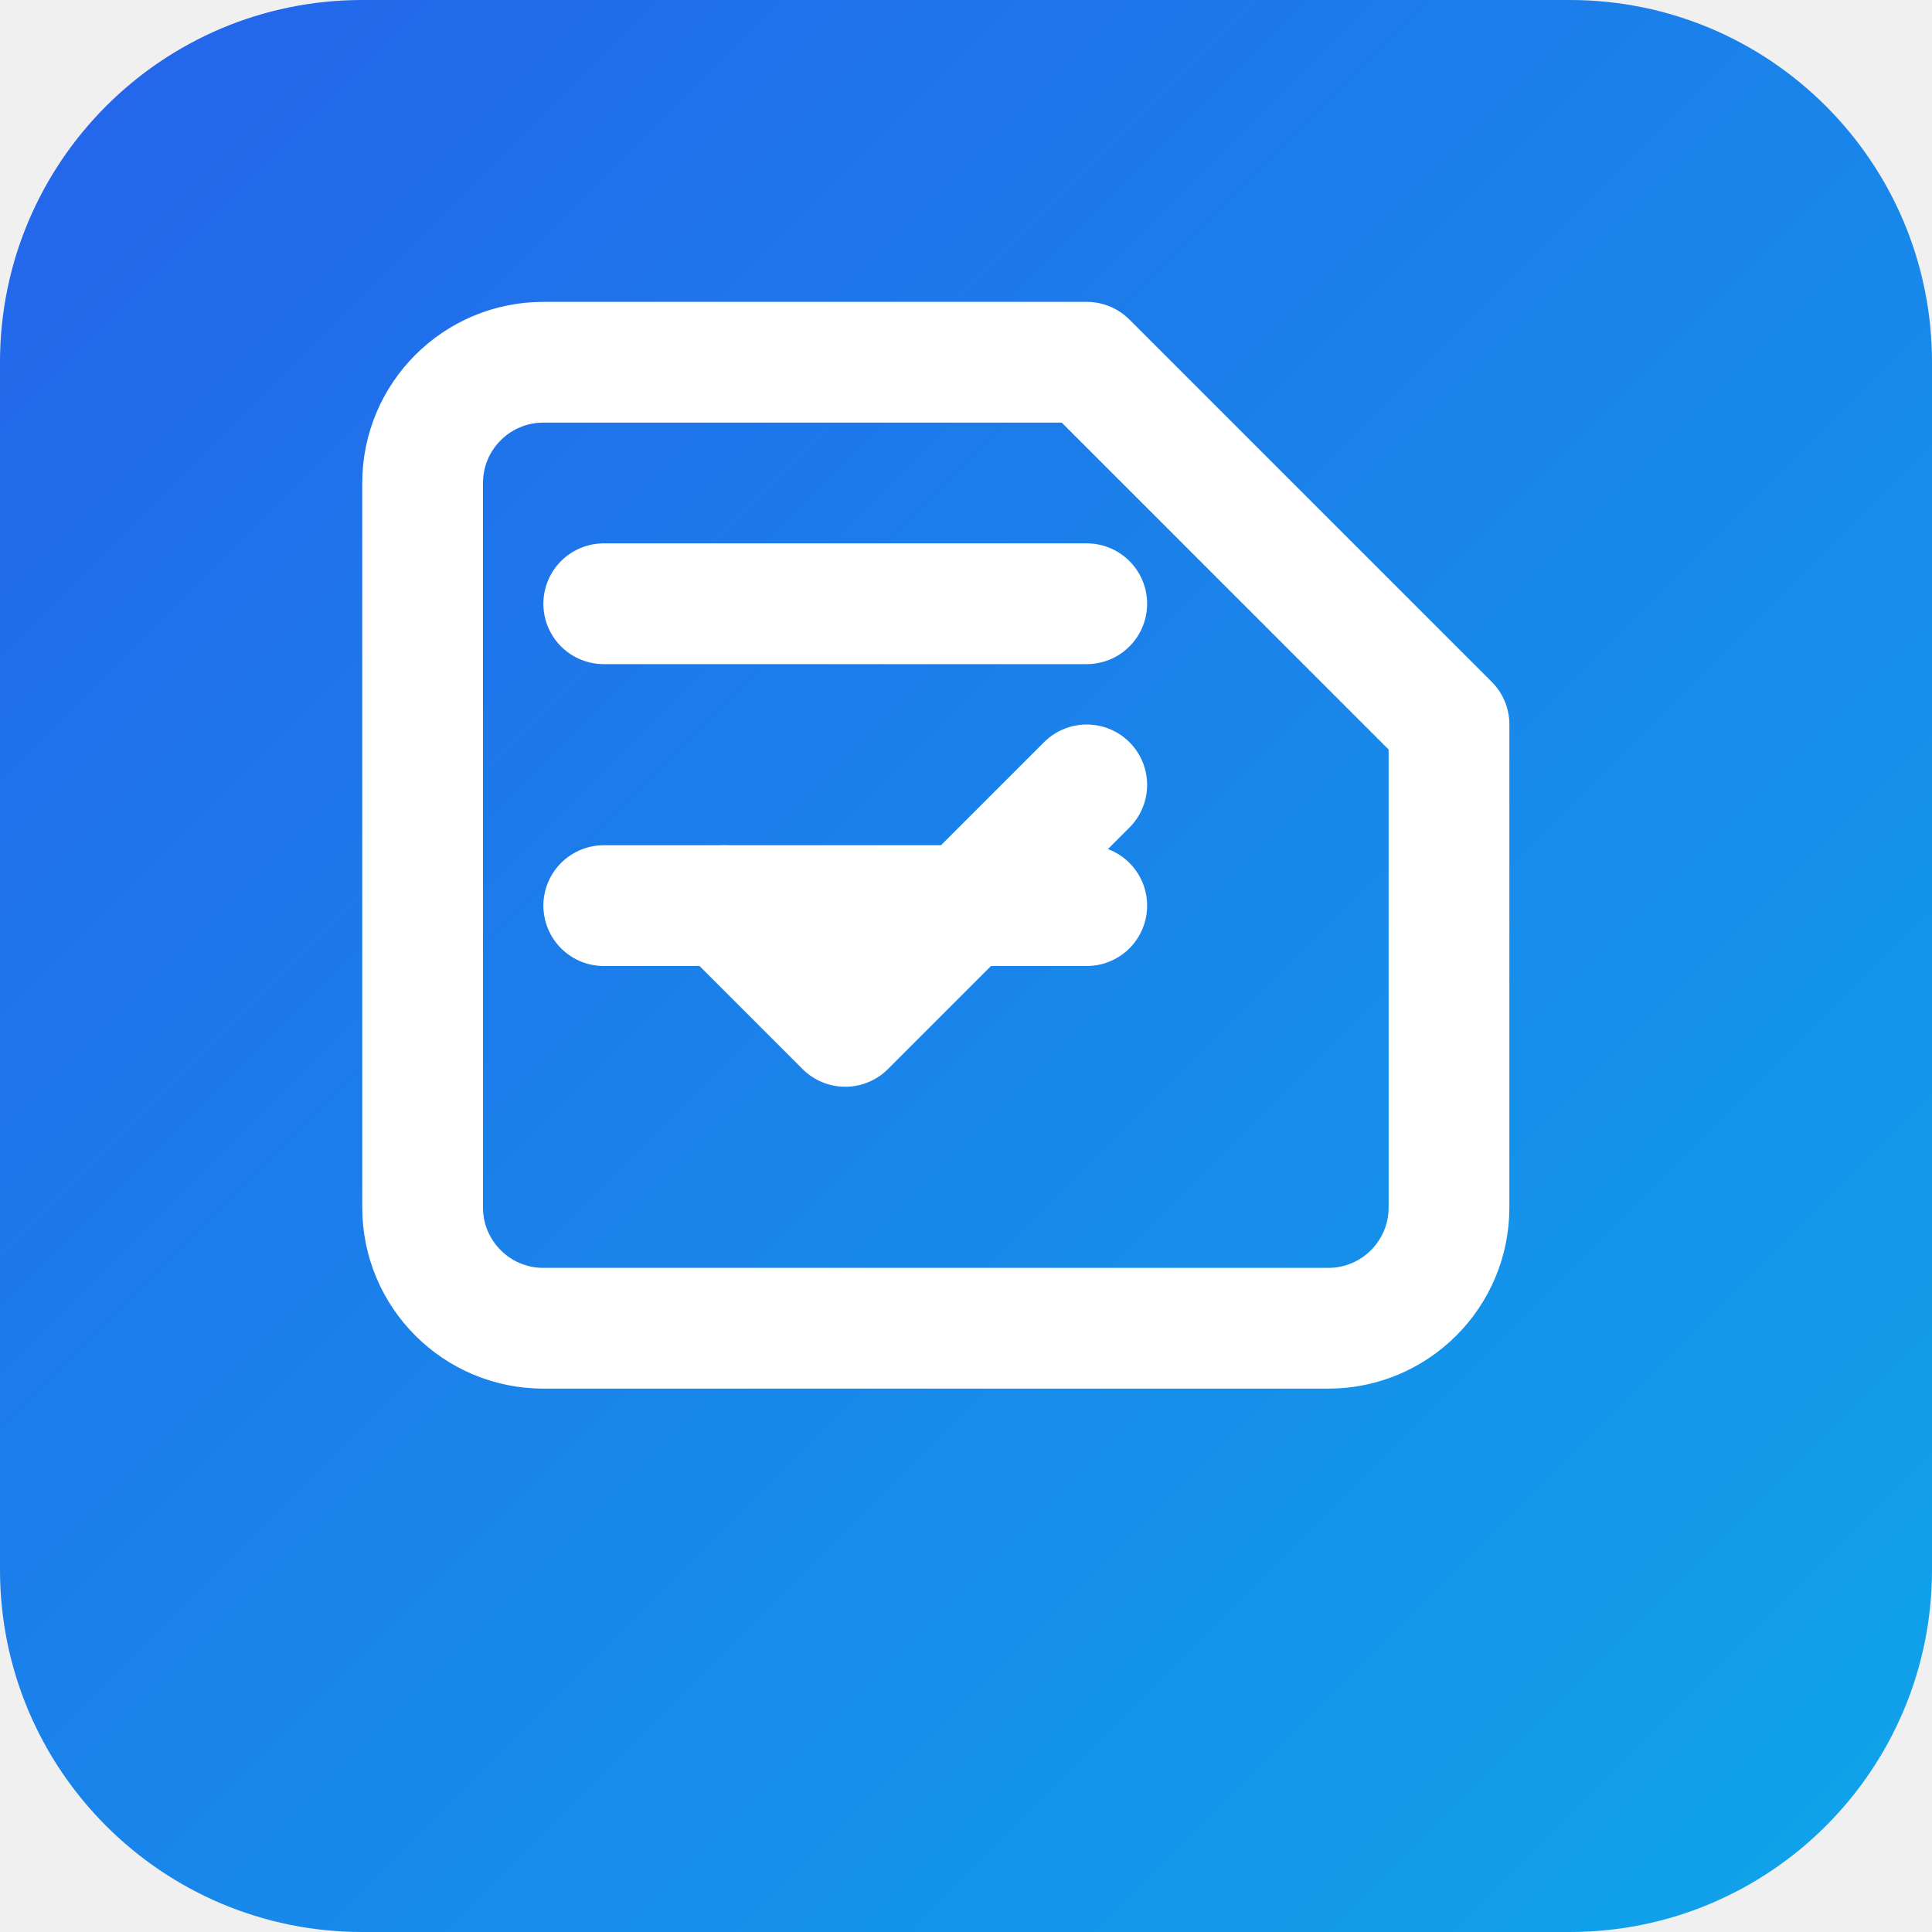
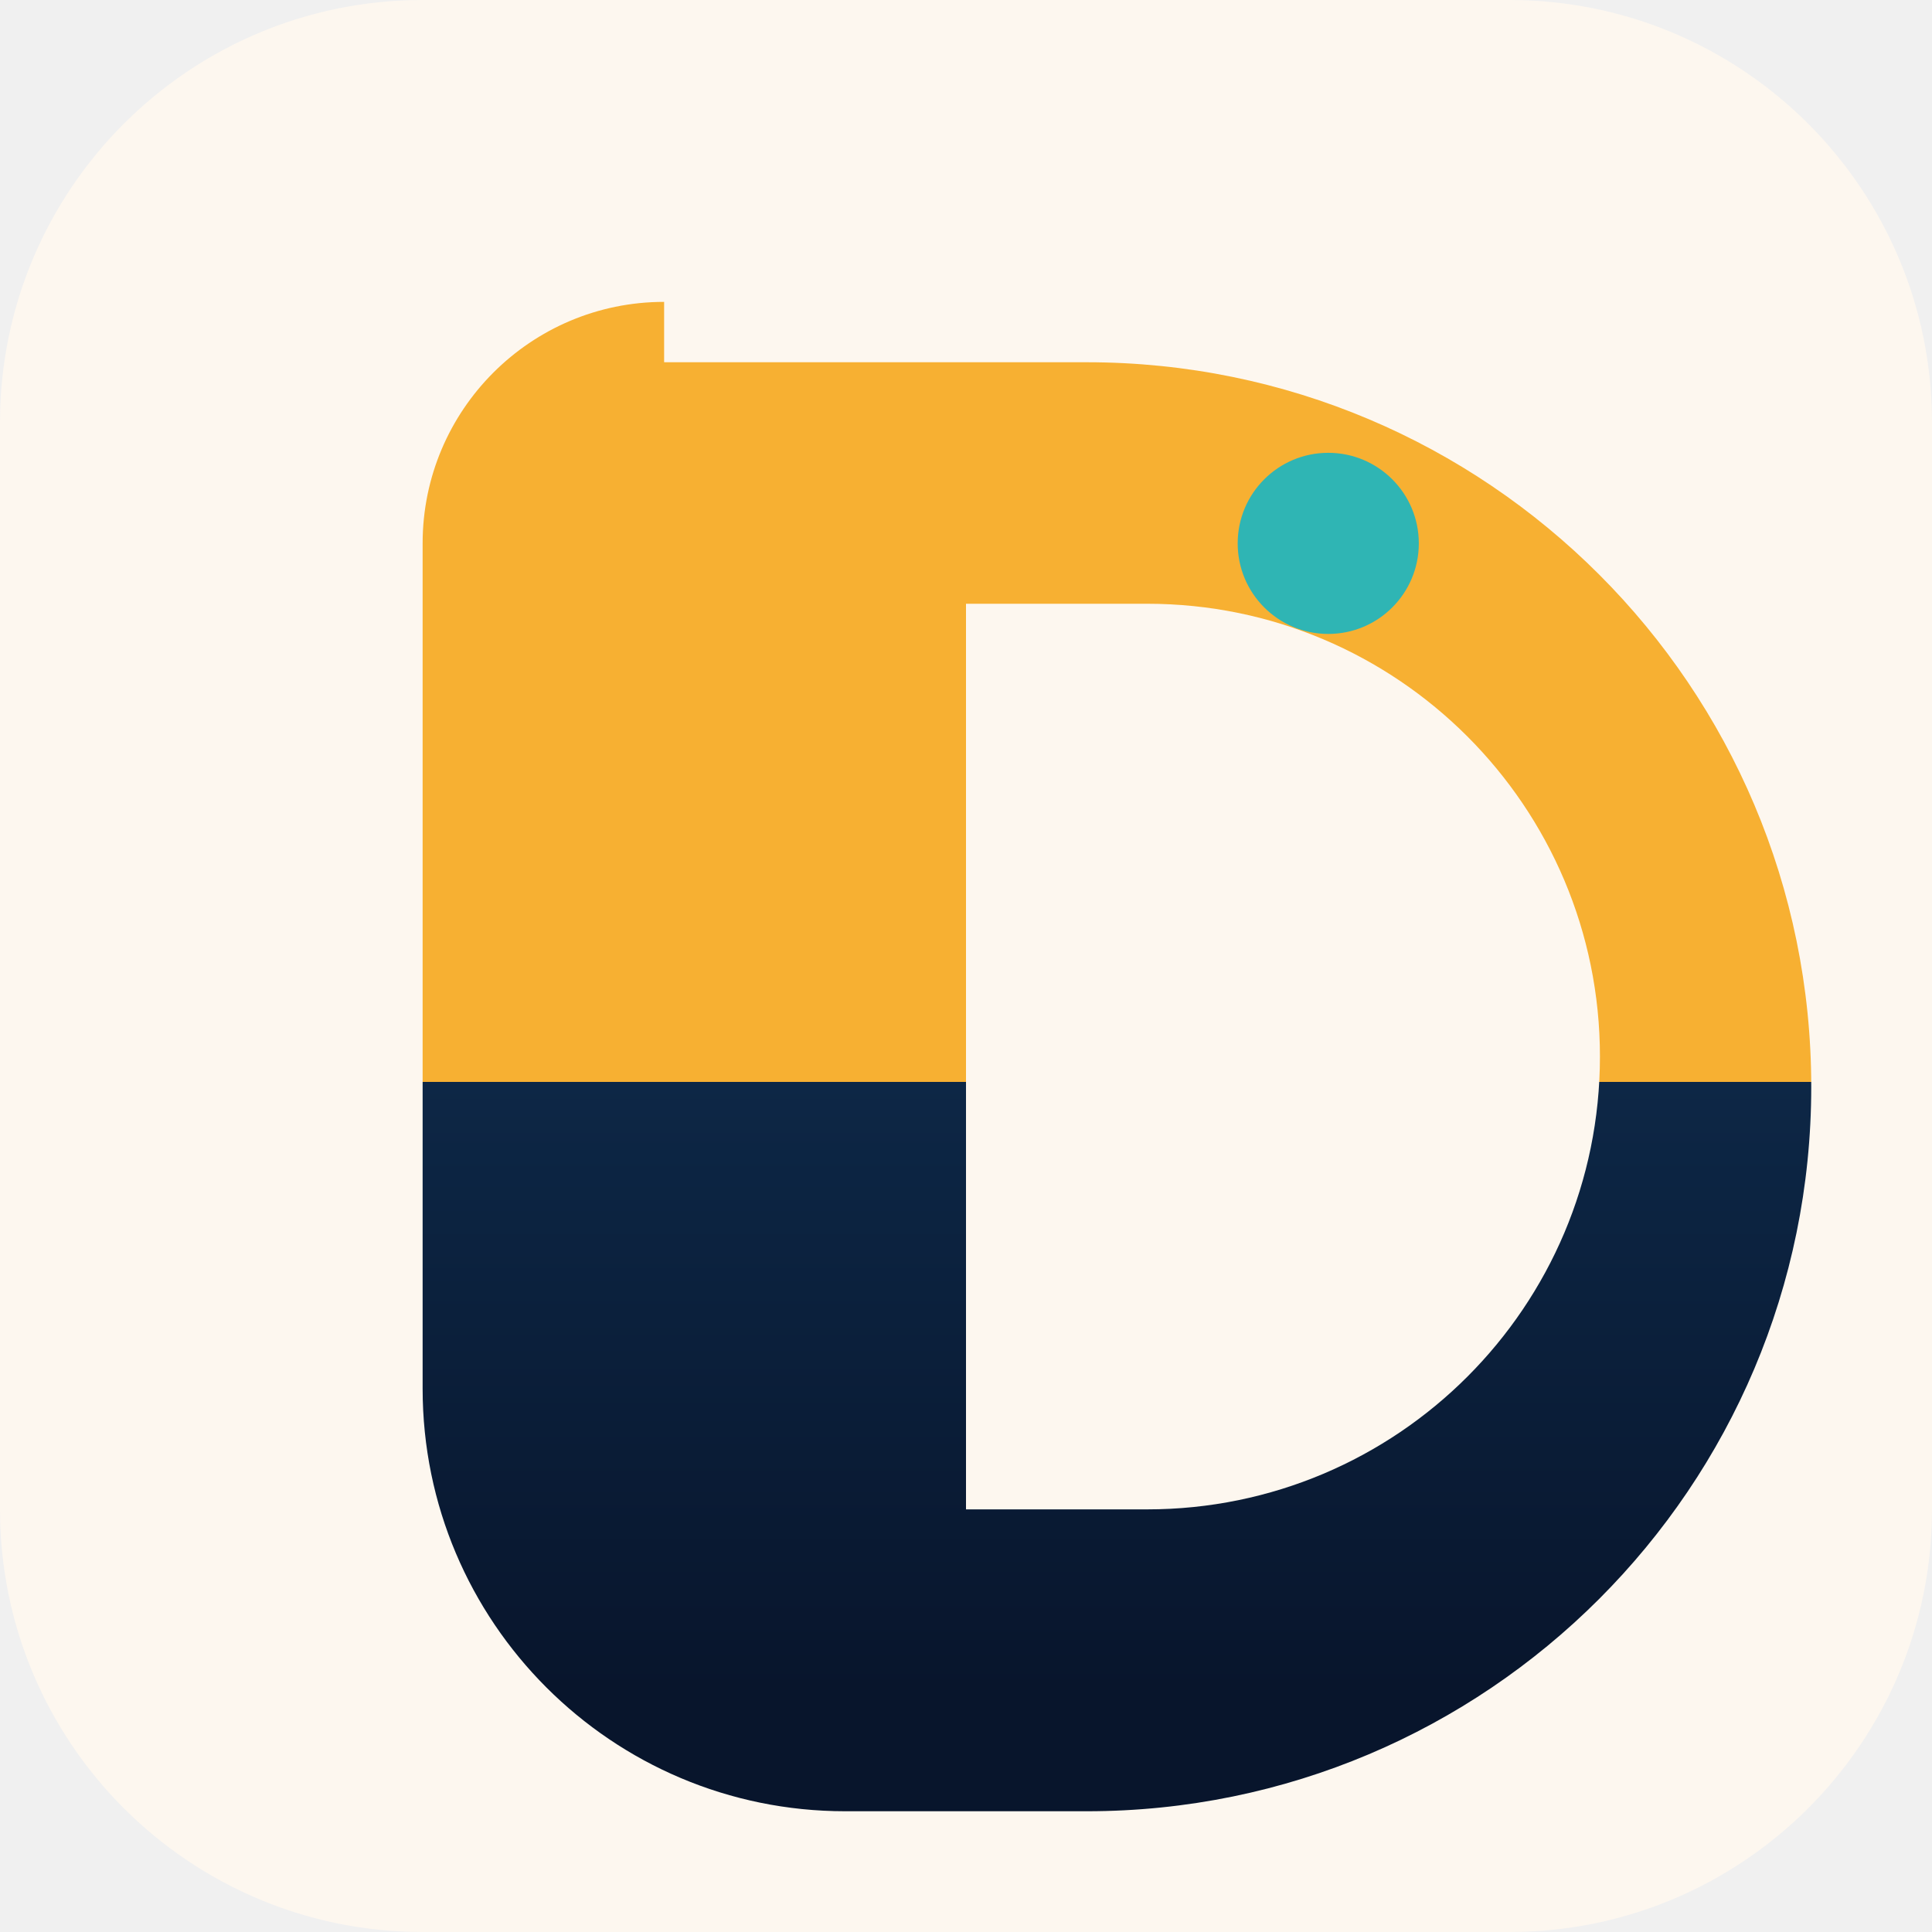
- <svg xmlns="http://www.w3.org/2000/svg" viewBox="0 0 64 64">
+ <svg xmlns="http://www.w3.org/2000/svg" viewBox="0 0 64 64" fill="none">
  <defs>
-     <linearGradient id="g" x1="0" x2="1" y1="0" y2="1">
-       <stop offset="0" stop-color="#2563eb" />
-       <stop offset="1" stop-color="#0ea5e9" />
+     <linearGradient id="psSplitSmall" x1="32" y1="8" x2="32" y2="56" gradientUnits="userSpaceOnUse">
+       <stop offset="0%" stop-color="#F7B032" />
+       <stop offset="58%" stop-color="#F7B032" />
+       <stop offset="58%" stop-color="#0D2746" />
+       <stop offset="100%" stop-color="#08152C" />
    </linearGradient>
  </defs>
-   <rect rx="12" ry="12" width="64" height="64" fill="url(#g)" />
-   <g fill="none" stroke="#fff" stroke-width="4" stroke-linecap="round" stroke-linejoin="round">
-     <path d="M20 20h16m-16 10h16m6 14H18a4 4 0 0 1-4-4V16a4 4 0 0 1 4-4h18l12 12v16a4 4 0 0 1-4 4z" />
-     <path d="M24 30l4 4 8-8" />
-   </g>
+   <rect width="64" height="64" rx="14" fill="#FDF7EF" />
+   <path d="M22 10c-4.418 0-8 3.582-8 8v28c0 7.732 6.268 14 14 14h8c13.255 0 24-10.745 24-24S49.255 12 36 12H22z" fill="url(#psSplitSmall)" />
+   <path d="M32 20h6c8.284 0 15 6.716 15 15s-6.716 15-15 15h-6z" fill="#FDF7EF" />
+   <circle cx="44" cy="18" r="3" fill="#2FB5B4" />
</svg>
